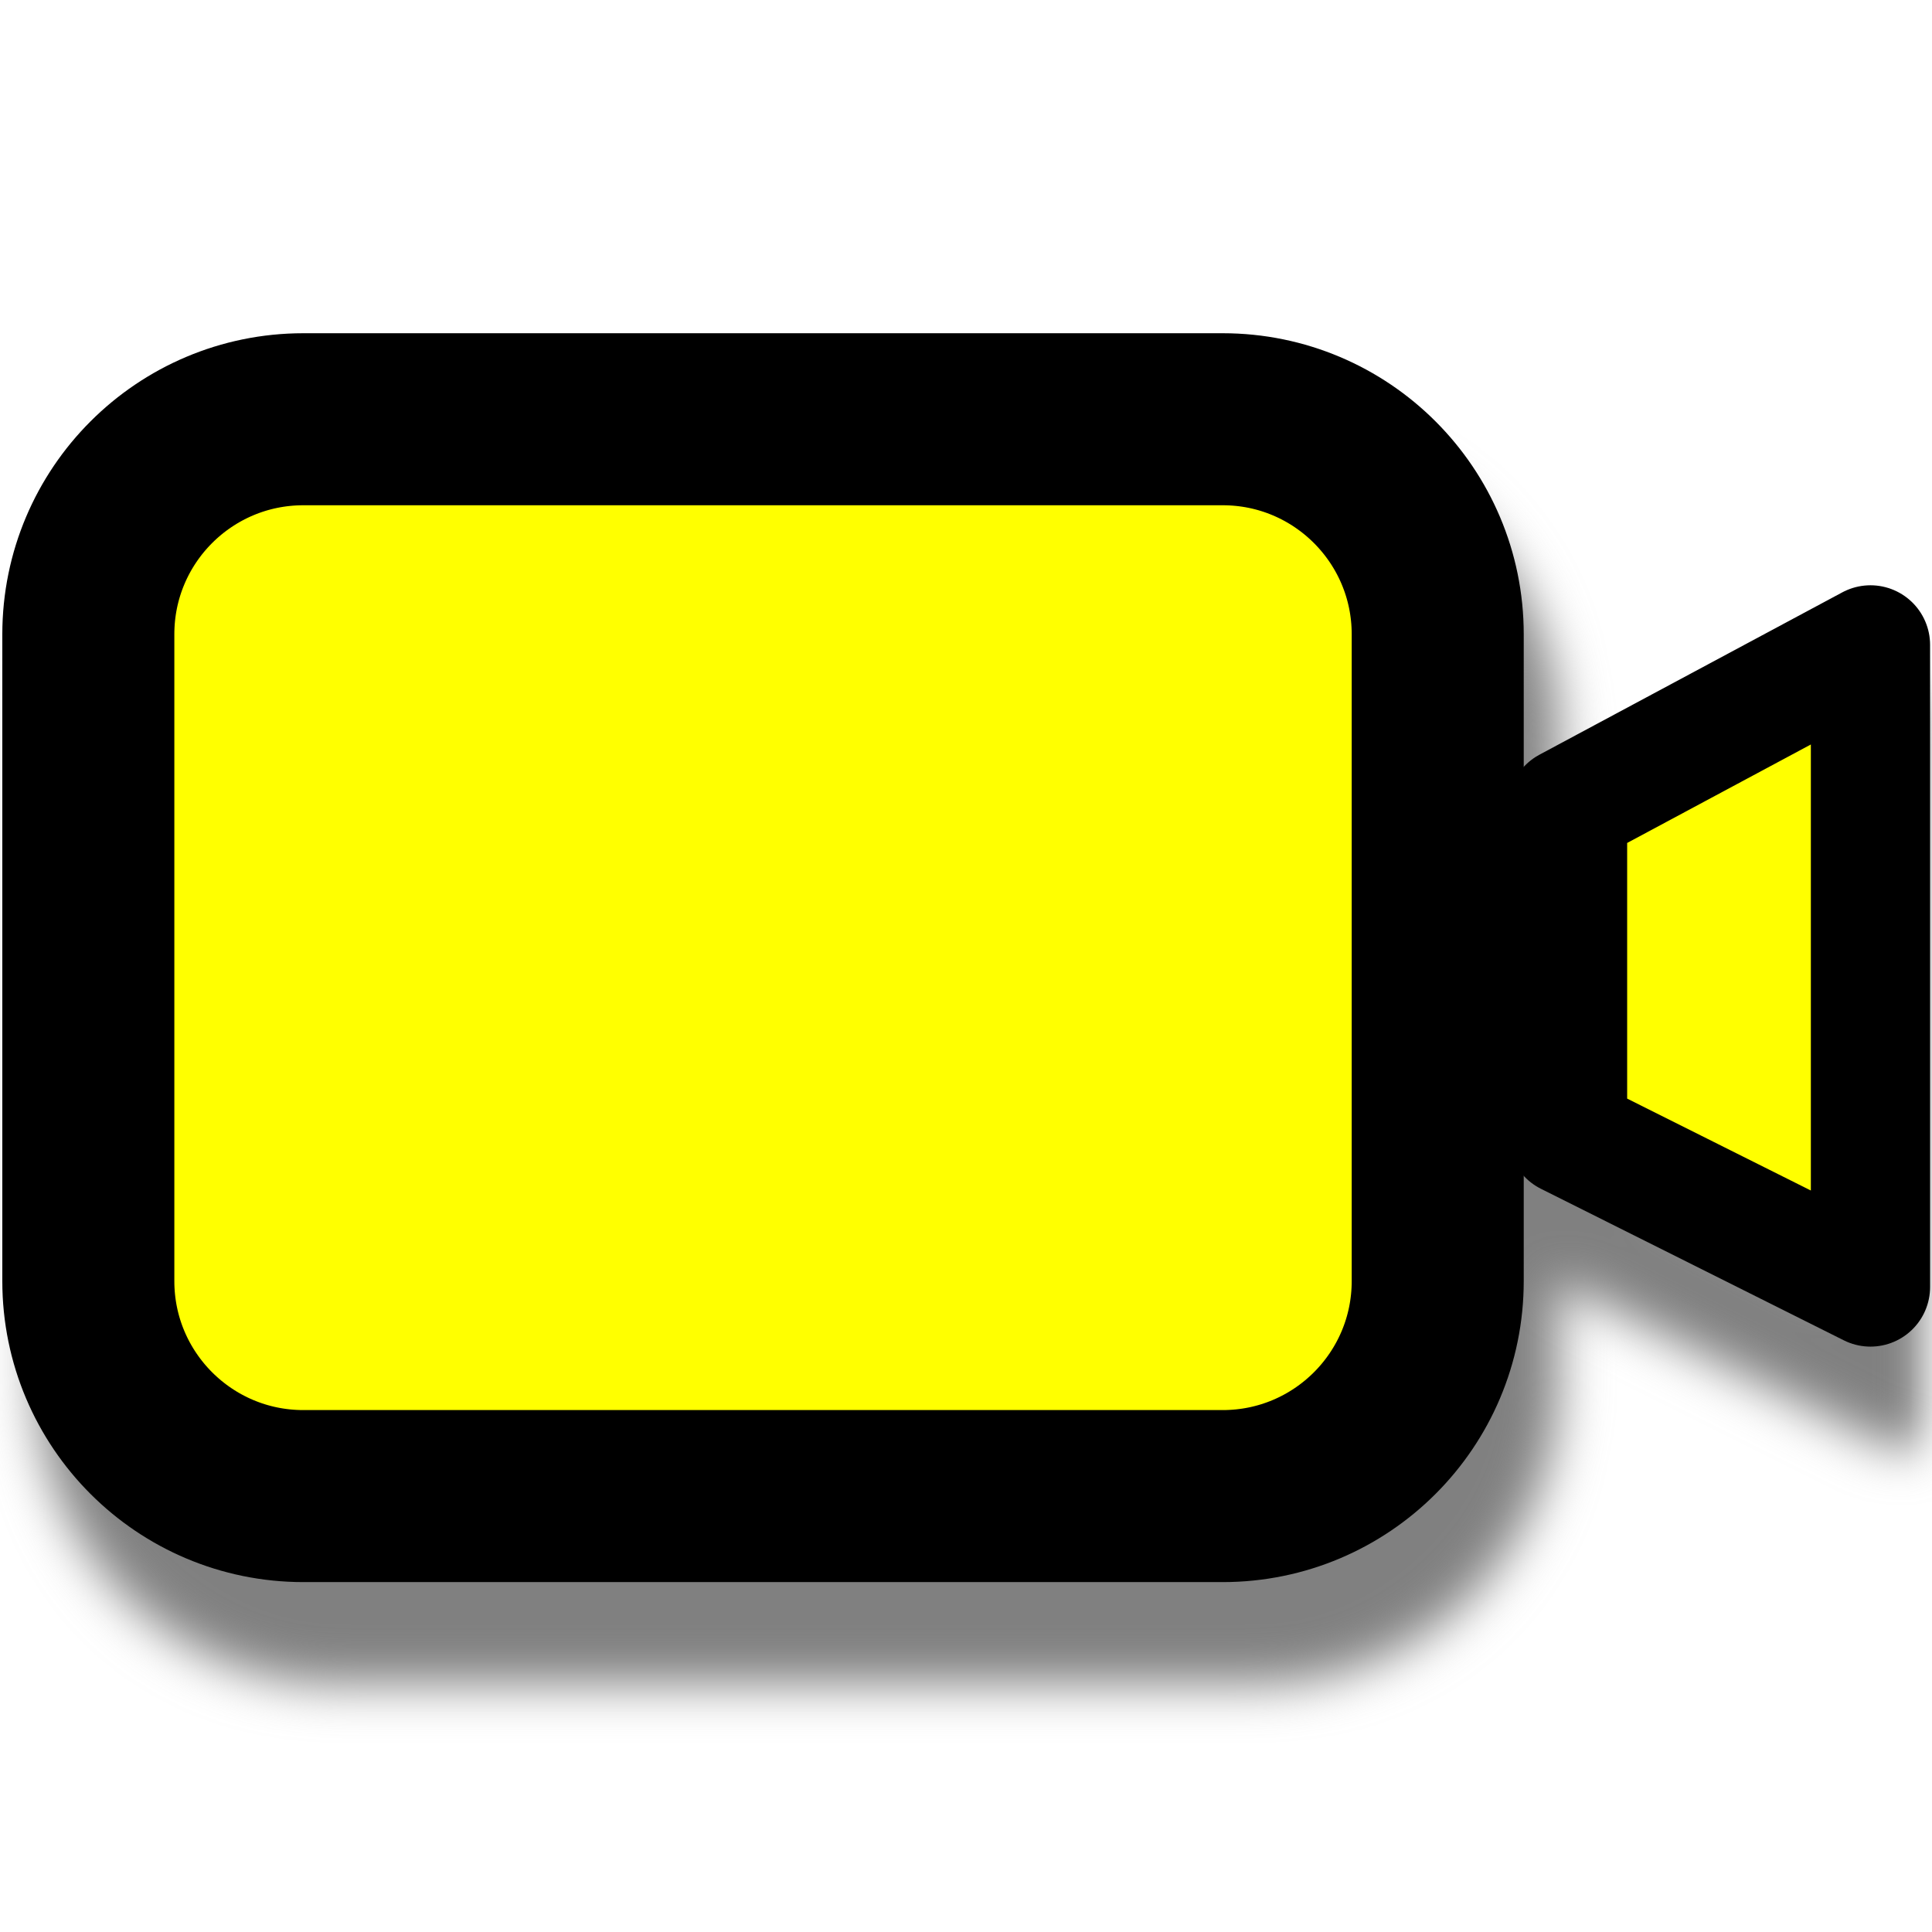
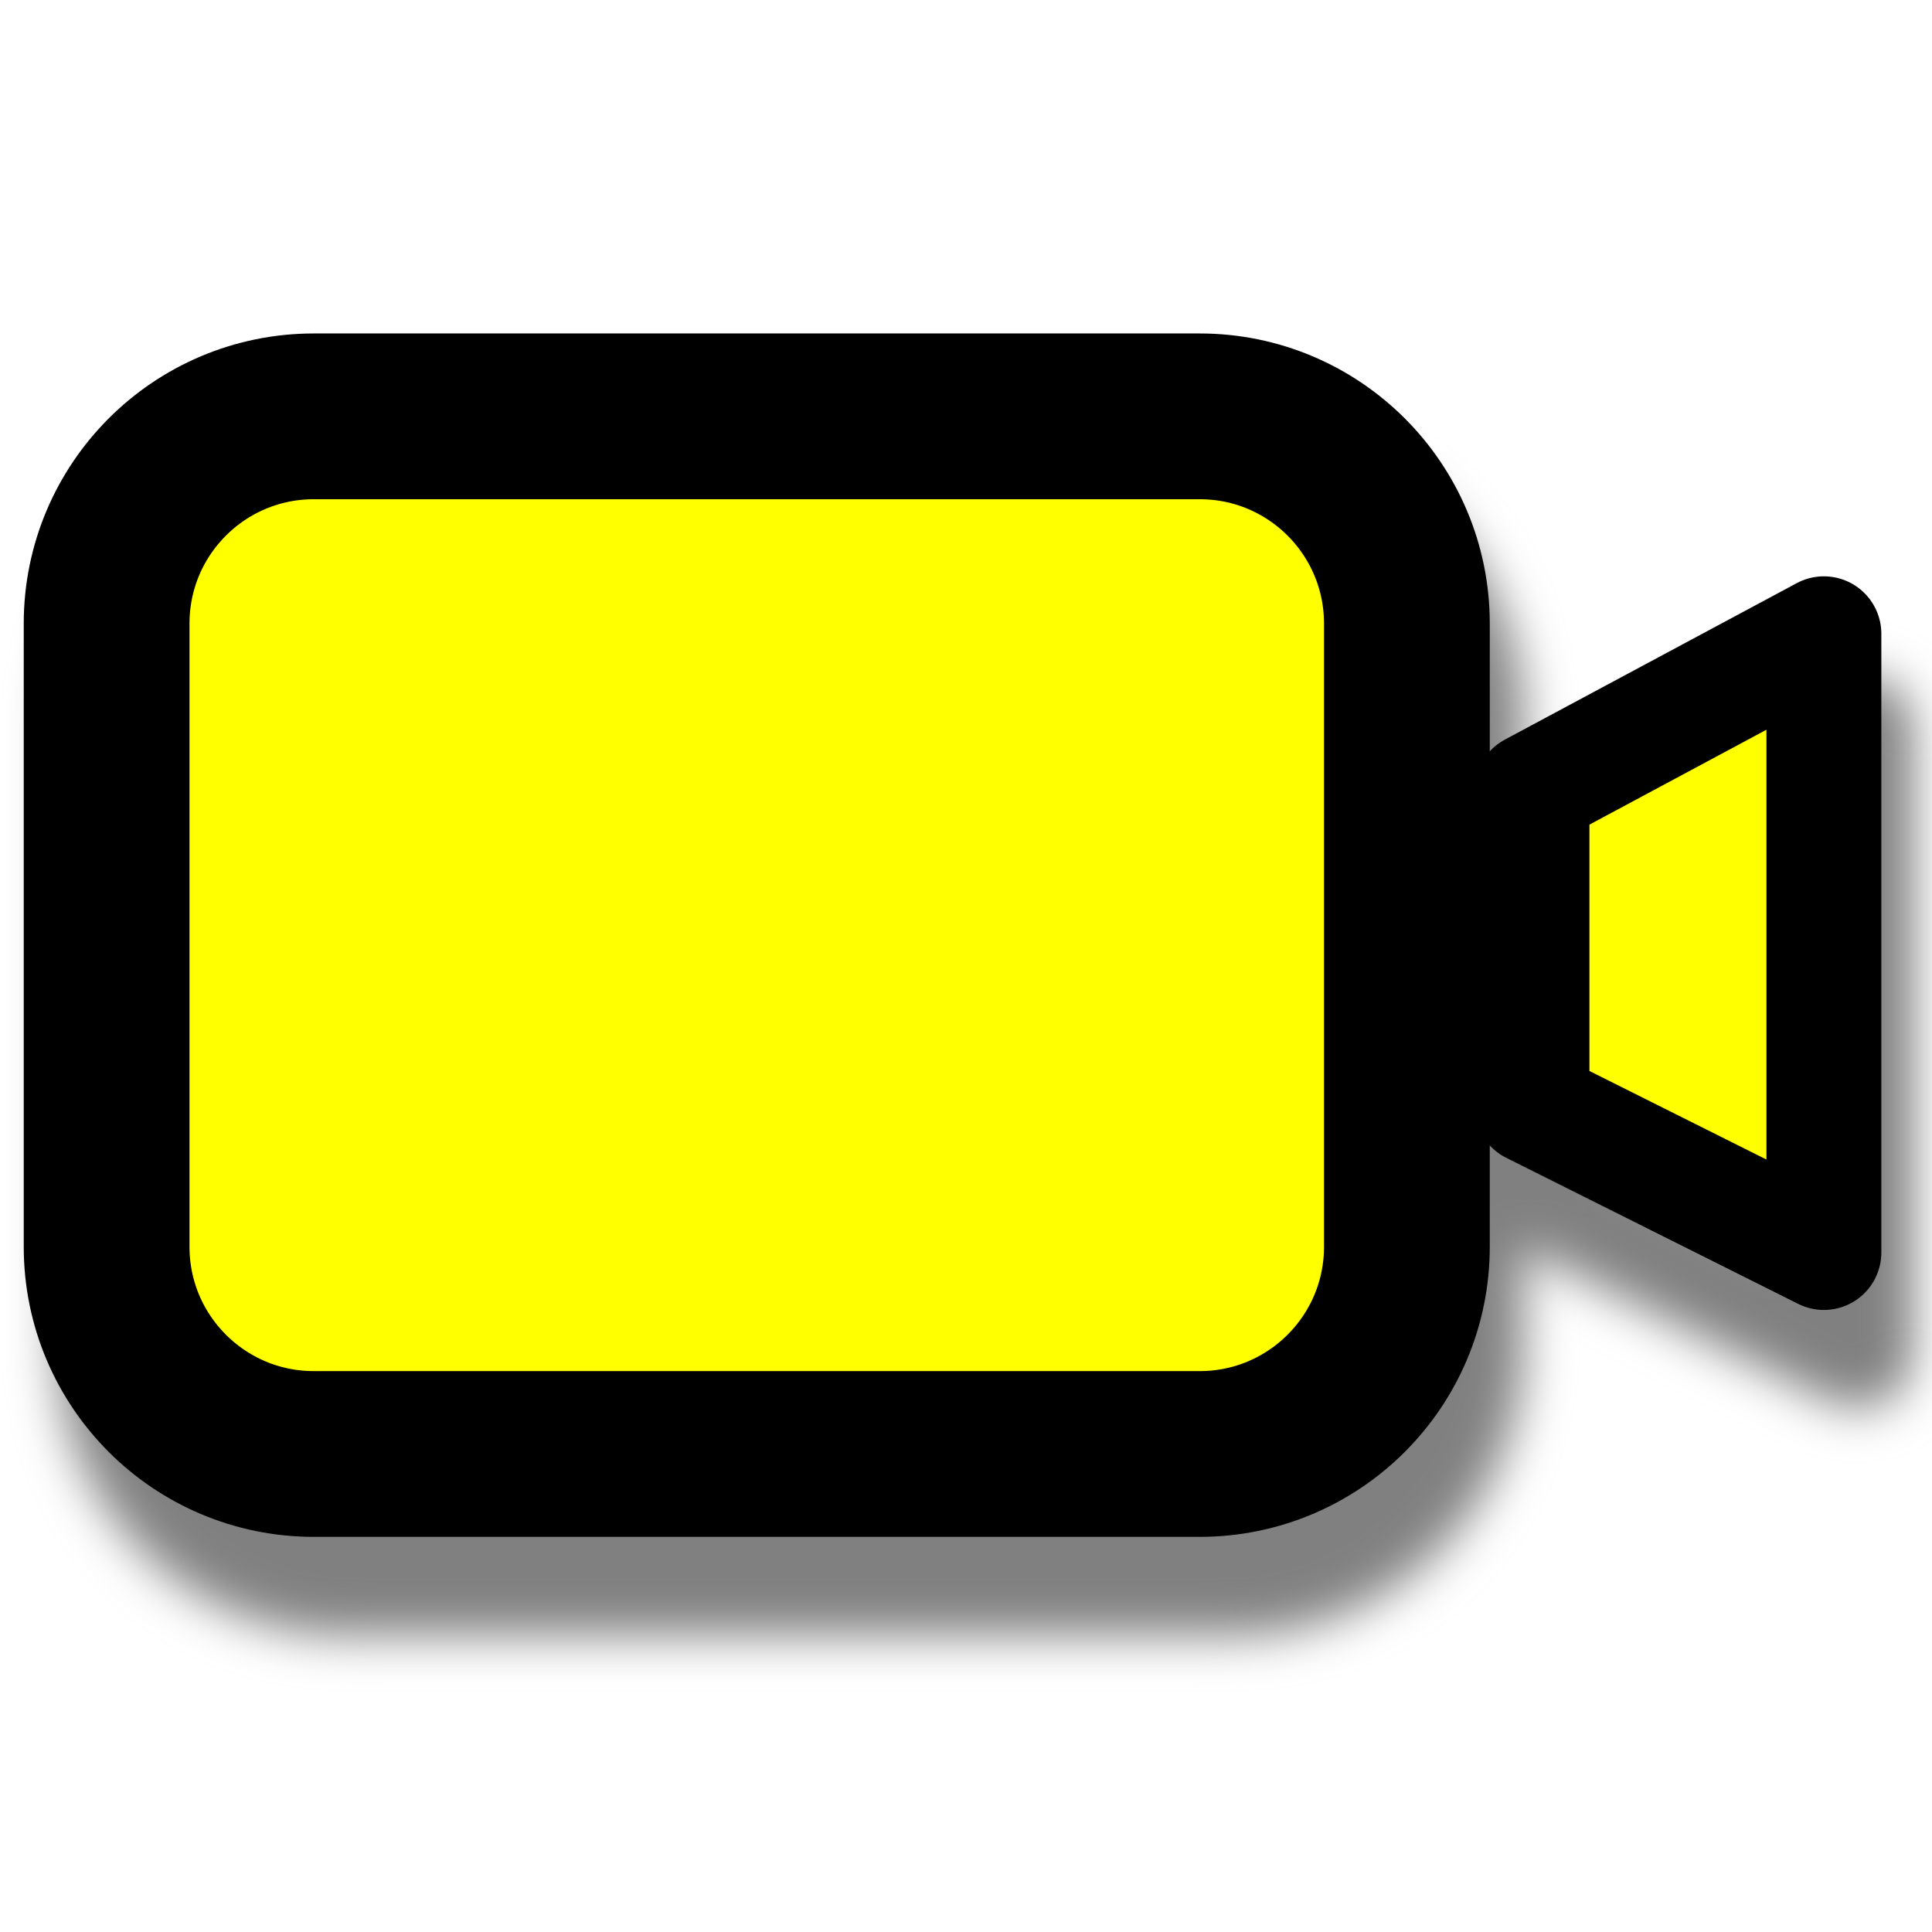
- <svg xmlns="http://www.w3.org/2000/svg" xmlns:ns1="http://xml.openoffice.org/svg/export" version="1.2" width="17.2mm" height="17.2mm" viewBox="0 0 1720 1720" preserveAspectRatio="xMidYMid" fill-rule="evenodd" stroke-width="28.222" stroke-linejoin="round" xml:space="preserve" id="svg108">
+ <svg xmlns="http://www.w3.org/2000/svg" xmlns:ns1="http://xml.openoffice.org/svg/export" version="1.2" width="64mm" height="64mm" viewBox="0 0 6400 6400" preserveAspectRatio="xMidYMid" fill-rule="evenodd" stroke-width="28.222" stroke-linejoin="round" xml:space="preserve" id="svg108">
  <defs class="ClipPathGroup" id="defs8">
    <clipPath id="presentation_clip_path" clipPathUnits="userSpaceOnUse">
      <rect x="0" y="0" width="1720" height="1720" id="rect2" />
    </clipPath>
    <clipPath id="presentation_clip_path_shrink" clipPathUnits="userSpaceOnUse">
      <rect x="1" y="1" width="1717" height="1717" id="rect5" />
    </clipPath>
-     <filter style="color-interpolation-filters:sRGB" id="filter944" x="-0.392" y="-0.185" width="1.784" height="1.37">
+     <filter style="color-interpolation-filters:sRGB" id="filter944" x="-0.081" y="-0.135" width="1.148" height="1.27">
      <feGaussianBlur stdDeviation="21.949" id="feGaussianBlur946" />
    </filter>
  </defs>
  <defs class="TextShapeIndex" id="defs12">
    <g ns1:slide="id1" ns1:id-list="id3 id4 id5 id6 id7 id8 id9" id="g10" />
  </defs>
  <defs class="EmbeddedBulletChars" id="defs44">
-     <g id="bullet-char-template-57356" transform="scale(0.0004882812,-0.0004882812)">
-       <path d="M 580,1141 L 1163,571 580,0 -4,571 580,1141 Z" id="path14" />
+     <g id="bullet-char-template-57356" transform="matrix(4.8828125e-4,0,0,-4.8828125e-4,0,0)">
+       <path d="M 580,1141 1163,571 580,0 -4,571 Z" id="path14" />
    </g>
-     <g id="bullet-char-template-57354" transform="scale(0.0004882812,-0.0004882812)">
-       <path d="M 8,1128 L 1137,1128 1137,0 8,0 8,1128 Z" id="path17" />
+     <g id="bullet-char-template-57354" transform="matrix(4.8828125e-4,0,0,-4.8828125e-4,0,0)">
+       <path d="M 8,1128 H 1137 V 0 H 8 Z" id="path17" />
    </g>
-     <g id="bullet-char-template-10146" transform="scale(0.0004882812,-0.0004882812)">
-       <path d="M 174,0 L 602,739 174,1481 1456,739 174,0 Z M 1358,739 L 309,1346 659,739 1358,739 Z" id="path20" />
+     <g id="bullet-char-template-10146" transform="matrix(4.8828125e-4,0,0,-4.8828125e-4,0,0)">
+       <path d="M 174,0 602,739 174,1481 1456,739 Z M 1358,739 309,1346 659,739 Z" id="path20" />
    </g>
-     <g id="bullet-char-template-10132" transform="scale(0.0004882812,-0.0004882812)">
-       <path d="M 2015,739 L 1276,0 717,0 1260,543 174,543 174,936 1260,936 717,1481 1274,1481 2015,739 Z" id="path23" />
+     <g id="bullet-char-template-10132" transform="matrix(4.8828125e-4,0,0,-4.8828125e-4,0,0)">
+       <path d="M 2015,739 1276,0 H 717 l 543,543 H 174 v 393 h 1086 l -543,545 h 557 z" id="path23" />
    </g>
-     <g id="bullet-char-template-10007" transform="scale(0.0004882812,-0.0004882812)">
-       <path d="M 0,-2 C -7,14 -16,27 -25,37 L 356,567 C 262,823 215,952 215,954 215,979 228,992 255,992 264,992 276,990 289,987 310,991 331,999 354,1012 L 381,999 492,748 772,1049 836,1024 860,1049 C 881,1039 901,1025 922,1006 886,937 835,863 770,784 769,783 710,716 594,584 L 774,223 C 774,196 753,168 711,139 L 727,119 C 717,90 699,76 672,76 641,76 570,178 457,381 L 164,-76 C 142,-110 111,-127 72,-127 30,-127 9,-110 8,-76 1,-67 -2,-52 -2,-32 -2,-23 -1,-13 0,-2 Z" id="path26" />
+     <g id="bullet-char-template-10007" transform="matrix(4.8828125e-4,0,0,-4.8828125e-4,0,0)">
+       <path d="m 0,-2 c -7,16 -16,29 -25,39 l 381,530 c -94,256 -141,385 -141,387 0,25 13,38 40,38 9,0 21,-2 34,-5 21,4 42,12 65,25 l 27,-13 111,-251 280,301 64,-25 24,25 c 21,-10 41,-24 62,-43 C 886,937 835,863 770,784 769,783 710,716 594,584 L 774,223 c 0,-27 -21,-55 -63,-84 l 16,-20 C 717,90 699,76 672,76 641,76 570,178 457,381 L 164,-76 c -22,-34 -53,-51 -92,-51 -42,0 -63,17 -64,51 -7,9 -10,24 -10,44 0,9 1,19 2,30 z" id="path26" />
    </g>
-     <g id="bullet-char-template-10004" transform="scale(0.0004882812,-0.0004882812)">
-       <path d="M 285,-33 C 182,-33 111,30 74,156 52,228 41,333 41,471 41,549 55,616 82,672 116,743 169,778 240,778 293,778 328,747 346,684 L 369,508 C 377,444 397,411 428,410 L 1163,1116 C 1174,1127 1196,1133 1229,1133 1271,1133 1292,1118 1292,1087 L 1292,965 C 1292,929 1282,901 1262,881 L 442,47 C 390,-6 338,-33 285,-33 Z" id="path29" />
+     <g id="bullet-char-template-10004" transform="matrix(4.8828125e-4,0,0,-4.8828125e-4,0,0)">
+       <path d="M 285,-33 C 182,-33 111,30 74,156 52,228 41,333 41,471 c 0,78 14,145 41,201 34,71 87,106 158,106 53,0 88,-31 106,-94 l 23,-176 c 8,-64 28,-97 59,-98 l 735,706 c 11,11 33,17 66,17 42,0 63,-15 63,-46 V 965 c 0,-36 -10,-64 -30,-84 L 442,47 C 390,-6 338,-33 285,-33 Z" id="path29" />
    </g>
-     <g id="bullet-char-template-9679" transform="scale(0.0004882812,-0.0004882812)">
-       <path d="M 813,0 C 632,0 489,54 383,161 276,268 223,411 223,592 223,773 276,916 383,1023 489,1130 632,1184 813,1184 992,1184 1136,1130 1245,1023 1353,916 1407,772 1407,592 1407,412 1353,268 1245,161 1136,54 992,0 813,0 Z" id="path32" />
+     <g id="bullet-char-template-9679" transform="matrix(4.8828125e-4,0,0,-4.8828125e-4,0,0)">
+       <path d="M 813,0 C 632,0 489,54 383,161 276,268 223,411 223,592 c 0,181 53,324 160,431 106,107 249,161 430,161 179,0 323,-54 432,-161 108,-107 162,-251 162,-431 0,-180 -54,-324 -162,-431 C 1136,54 992,0 813,0 Z" id="path32" />
    </g>
-     <g id="bullet-char-template-8226" transform="scale(0.0004882812,-0.0004882812)">
-       <path d="M 346,457 C 273,457 209,483 155,535 101,586 74,649 74,723 74,796 101,859 155,911 209,963 273,989 346,989 419,989 480,963 531,910 582,859 608,796 608,723 608,648 583,586 532,535 482,483 420,457 346,457 Z" id="path35" />
+     <g id="bullet-char-template-8226" transform="matrix(4.8828125e-4,0,0,-4.8828125e-4,0,0)">
+       <path d="m 346,457 c -73,0 -137,26 -191,78 -54,51 -81,114 -81,188 0,73 27,136 81,188 54,52 118,78 191,78 73,0 134,-26 185,-79 51,-51 77,-114 77,-187 0,-75 -25,-137 -76,-188 -50,-52 -112,-78 -186,-78 z" id="path35" />
    </g>
-     <g id="bullet-char-template-8211" transform="scale(0.0004882812,-0.0004882812)">
-       <path d="M -4,459 L 1135,459 1135,606 -4,606 -4,459 Z" id="path38" />
+     <g id="bullet-char-template-8211" transform="matrix(4.8828125e-4,0,0,-4.8828125e-4,0,0)">
+       <path d="M -4,459 H 1135 V 606 H -4 Z" id="path38" />
    </g>
-     <g id="bullet-char-template-61548" transform="scale(0.0004882812,-0.0004882812)">
-       <path d="M 173,740 C 173,903 231,1043 346,1159 462,1274 601,1332 765,1332 928,1332 1067,1274 1183,1159 1299,1043 1357,903 1357,740 1357,577 1299,437 1183,322 1067,206 928,148 765,148 601,148 462,206 346,322 231,437 173,577 173,740 Z" id="path41" />
+     <g id="bullet-char-template-61548" transform="matrix(4.8828125e-4,0,0,-4.8828125e-4,0,0)">
+       <path d="m 173,740 c 0,163 58,303 173,419 116,115 255,173 419,173 163,0 302,-58 418,-173 116,-116 174,-256 174,-419 0,-163 -58,-303 -174,-418 C 1067,206 928,148 765,148 601,148 462,206 346,322 231,437 173,577 173,740 Z" id="path41" />
    </g>
  </defs>
-   <g id="g860-3" transform="translate(31.03076,90.88758)" style="mix-blend-mode:normal;fill:none;stroke:#808080;filter:url(#filter944)">
-     <path style="opacity:1;fill:none;fill-opacity:1;stroke:#808080;stroke-width:106.144;stroke-linecap:round;stroke-linejoin:round;stroke-miterlimit:4;stroke-dasharray:none;stroke-dashoffset:0;stroke-opacity:1" d="M 1395.535,718.692 1665.22,574.126 V 1145.779 L 1395.535,1010.85 Z" id="rect921-6" />
-     <rect style="opacity:1;fill:none;fill-opacity:1;stroke:#808080;stroke-width:153.148;stroke-linecap:round;stroke-linejoin:round;stroke-miterlimit:4;stroke-dasharray:none;stroke-dashoffset:0;stroke-opacity:1" id="rect1321-7" width="1201.322" height="958.68" x="78.635" y="373.24" rx="191.434" />
-   </g>
  <g id="g49">
    <g id="id2" class="Master_Slide">
      <g id="bg-id2" class="Background" />
      <g id="bo-id2" class="BackgroundObjects" />
    </g>
  </g>
-   <ellipse style="opacity:1;fill:#000000;fill-opacity:1;stroke:#000000;stroke-width:92.233;stroke-linecap:round;stroke-linejoin:round;stroke-miterlimit:4;stroke-dasharray:none;stroke-dashoffset:0;stroke-opacity:1" id="path923" cx="319.6" cy="481.758" r="220.239" />
-   <ellipse style="opacity:1;fill:#000000;fill-opacity:1;stroke:#000000;stroke-width:92.233;stroke-linecap:round;stroke-linejoin:round;stroke-miterlimit:4;stroke-dasharray:none;stroke-dashoffset:0;stroke-opacity:1" id="path923-0" cx="1260.196" cy="415.746" r="297.437" />
-   <path style="fill:#ffff00;fill-opacity:1;stroke:#000000;stroke-width:106.144;stroke-linecap:round;stroke-linejoin:round;stroke-miterlimit:4;stroke-dasharray:none;stroke-dashoffset:0;stroke-opacity:1" d="M 1395.535,718.692 1665.22,574.126 V 1145.779 L 1395.535,1010.85 Z" id="rect921" />
-   <rect style="fill:#ffff00;fill-opacity:1;stroke:#000000;stroke-width:153.148;stroke-linecap:round;stroke-linejoin:round;stroke-miterlimit:4;stroke-dasharray:none;stroke-dashoffset:0;stroke-opacity:1" id="rect1321" width="1201.322" height="958.68" x="78.635" y="373.24" rx="191.434" />
-   <ellipse style="opacity:1;fill:none;fill-opacity:1;stroke:#000000;stroke-width:110.828;stroke-linecap:round;stroke-linejoin:round;stroke-miterlimit:4;stroke-dasharray:none;stroke-dashoffset:0;stroke-opacity:1" id="path851" cx="-3792.205" cy="550.818" rx="256.862" ry="243.634" />
-   <ellipse style="opacity:1;fill:none;fill-opacity:1;stroke:#000000;stroke-width:122.837;stroke-linecap:round;stroke-linejoin:round;stroke-miterlimit:4;stroke-dasharray:none;stroke-dashoffset:0;stroke-opacity:1" id="path851-3" cx="-2854.059" cy="470.752" rx="350.025" ry="331.999" />
+   <circle style="opacity:1;fill:#000000;fill-opacity:1;stroke:#000000;stroke-width:92.234;stroke-linecap:round;stroke-linejoin:round;stroke-miterlimit:4;stroke-dasharray:none;stroke-dashoffset:0;stroke-opacity:1" id="path923" cx="319.6" cy="481.758" r="0" />
+   <circle style="opacity:1;fill:#000000;fill-opacity:1;stroke:#000000;stroke-width:92.234;stroke-linecap:round;stroke-linejoin:round;stroke-miterlimit:4;stroke-dasharray:none;stroke-dashoffset:0;stroke-opacity:1" id="path923-0" cx="1260.196" cy="415.746" r="0" />
+   <g id="g1" transform="matrix(3.585485,0,0,3.585485,71.25023,40.93087)">
+     <g id="g860-3" transform="translate(31.03076,90.88758)" style="mix-blend-mode:normal;fill:none;stroke:#808080;filter:url(#filter944)">
+       <path style="opacity:1;fill:none;fill-opacity:1;stroke:#808080;stroke-width:106.144;stroke-linecap:round;stroke-linejoin:round;stroke-miterlimit:4;stroke-dasharray:none;stroke-dashoffset:0;stroke-opacity:1" d="M 1395.535,718.692 1665.22,574.126 V 1145.779 L 1395.535,1010.85 Z" id="rect921-6" />
+       <rect style="opacity:1;fill:none;fill-opacity:1;stroke:#808080;stroke-width:153.148;stroke-linecap:round;stroke-linejoin:round;stroke-miterlimit:4;stroke-dasharray:none;stroke-dashoffset:0;stroke-opacity:1" id="rect1321-7" width="1201.322" height="958.68" x="78.635" y="373.24" rx="191.434" />
+     </g>
+     <path style="fill:#ffff00;fill-opacity:1;stroke:#000000;stroke-width:106.144;stroke-linecap:round;stroke-linejoin:round;stroke-miterlimit:4;stroke-dasharray:none;stroke-dashoffset:0;stroke-opacity:1" d="M 1395.535,718.692 1665.22,574.126 V 1145.779 L 1395.535,1010.85 Z" id="rect921" />
+     <rect style="fill:#ffff00;fill-opacity:1;stroke:#000000;stroke-width:153.148;stroke-linecap:round;stroke-linejoin:round;stroke-miterlimit:4;stroke-dasharray:none;stroke-dashoffset:0;stroke-opacity:1" id="rect1321" width="1201.322" height="958.68" x="78.635" y="373.24" rx="191.434" />
+   </g>
</svg>
